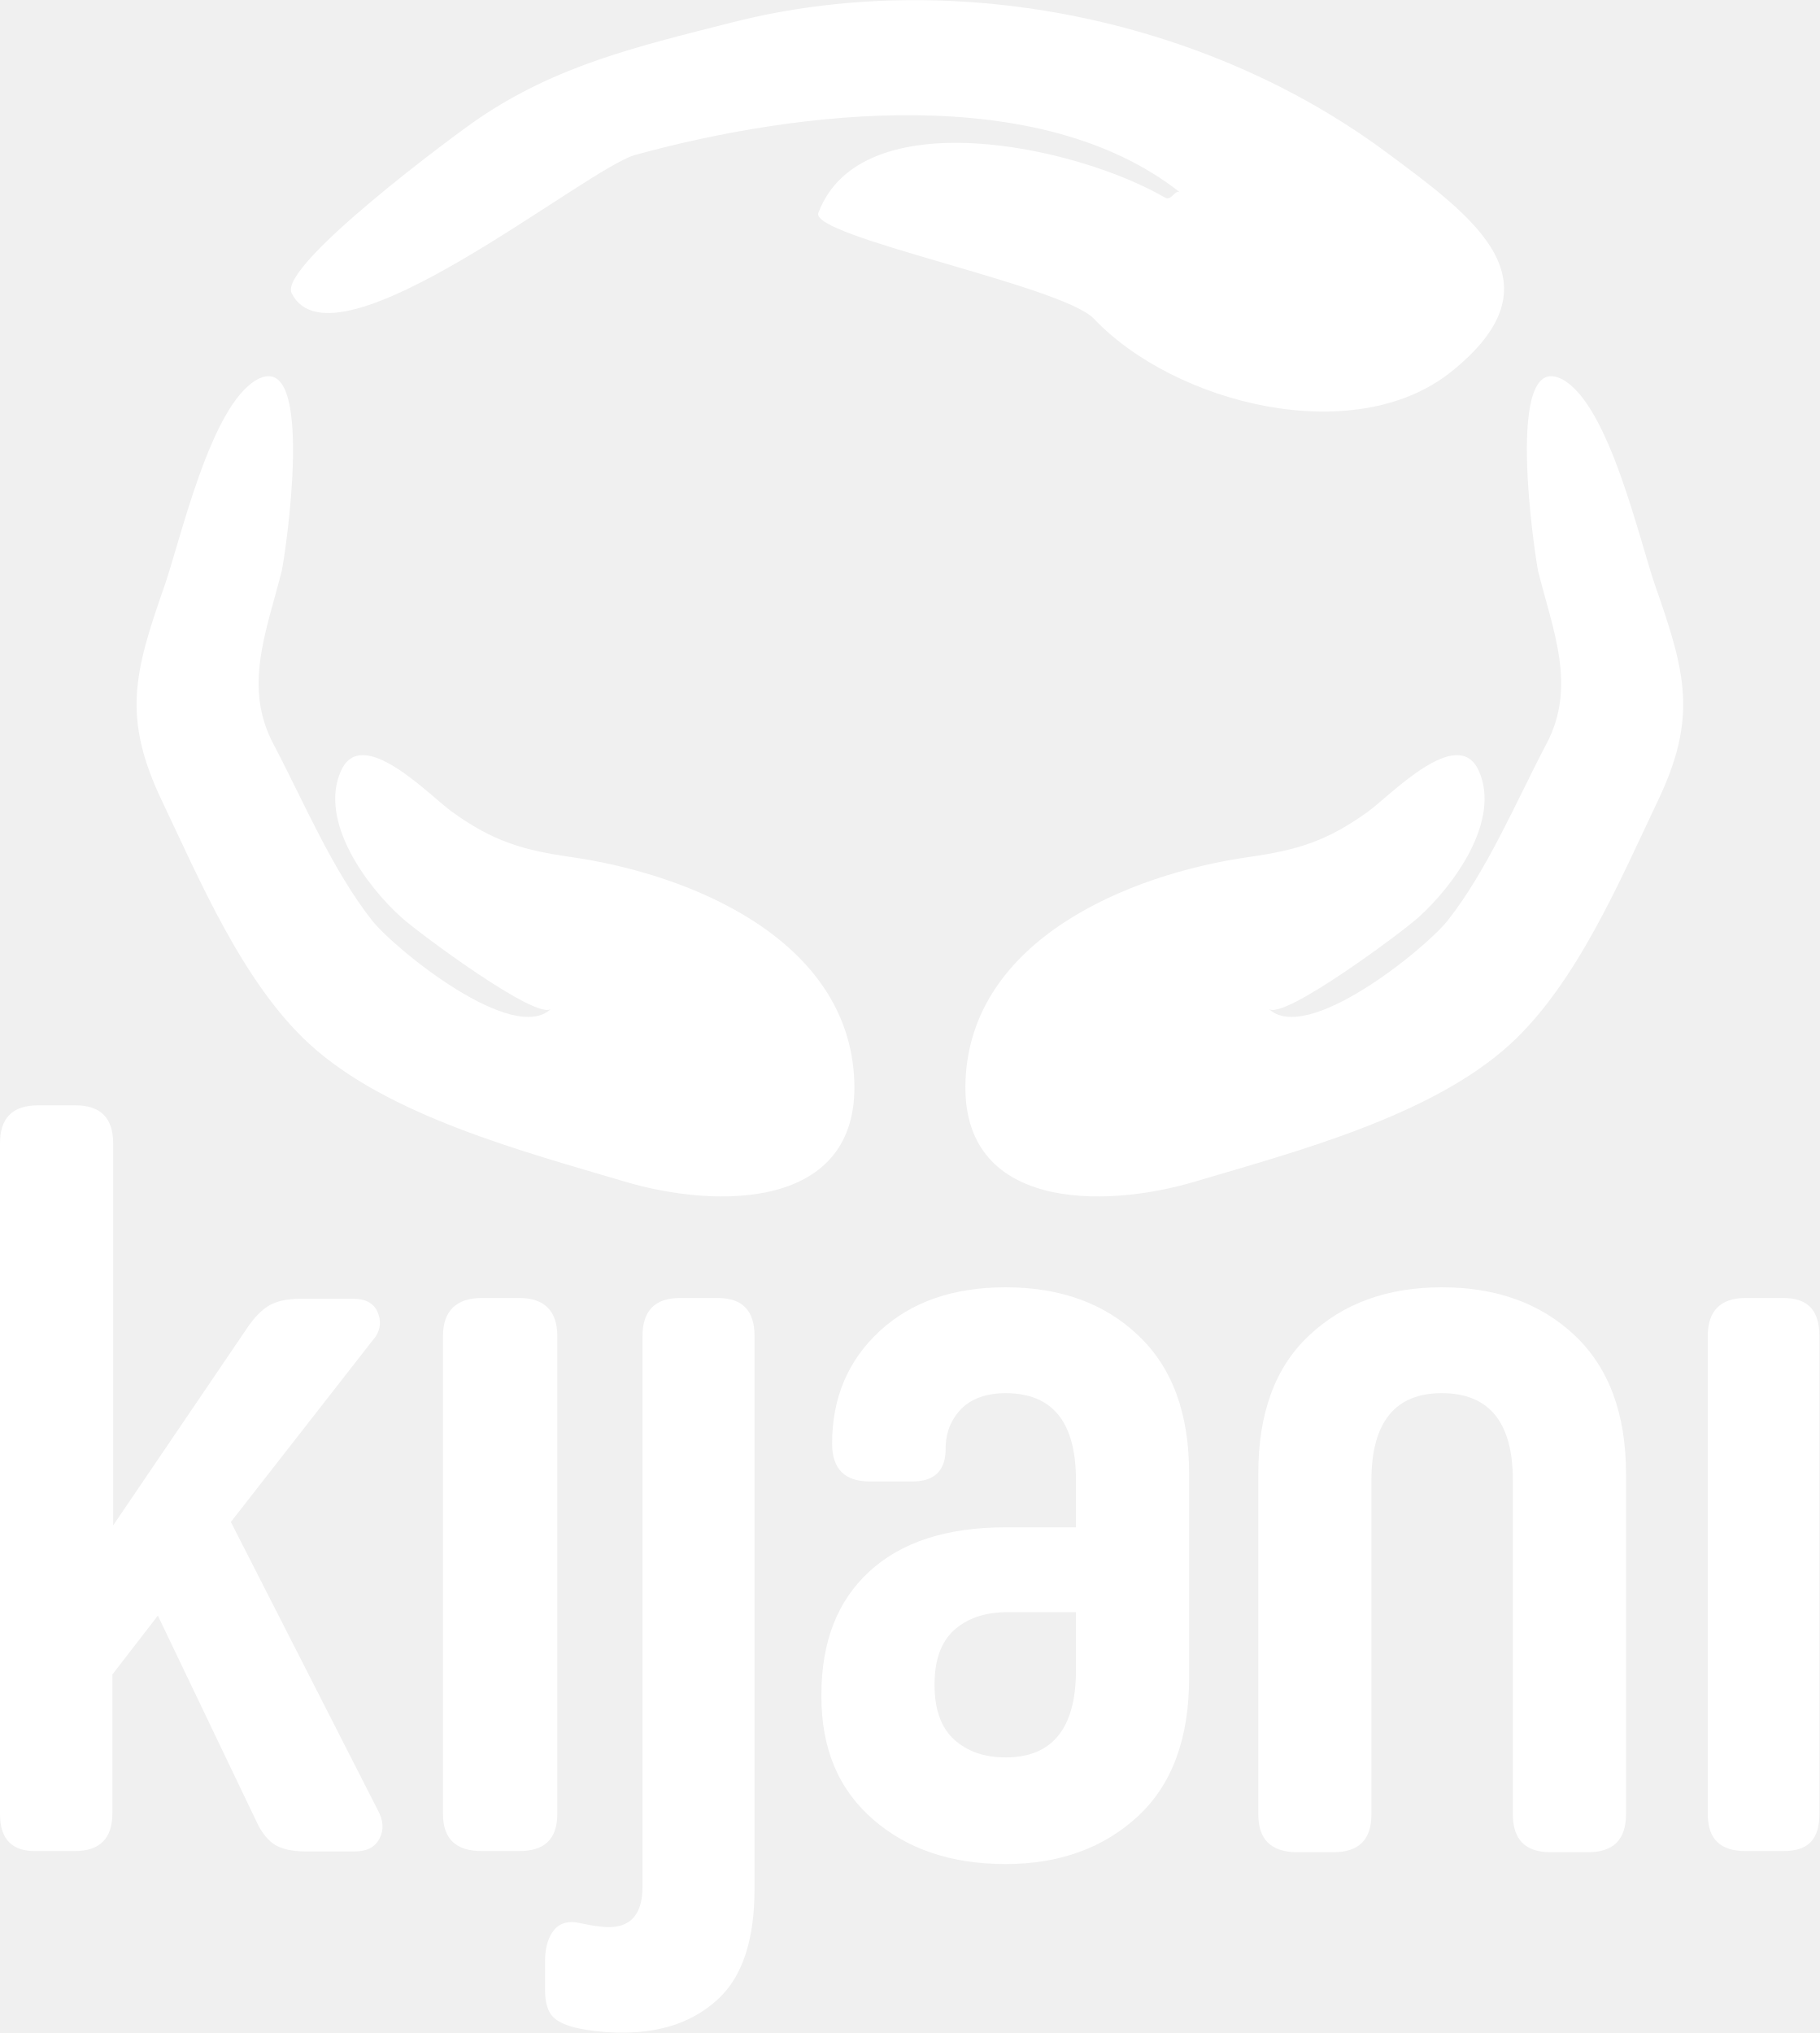
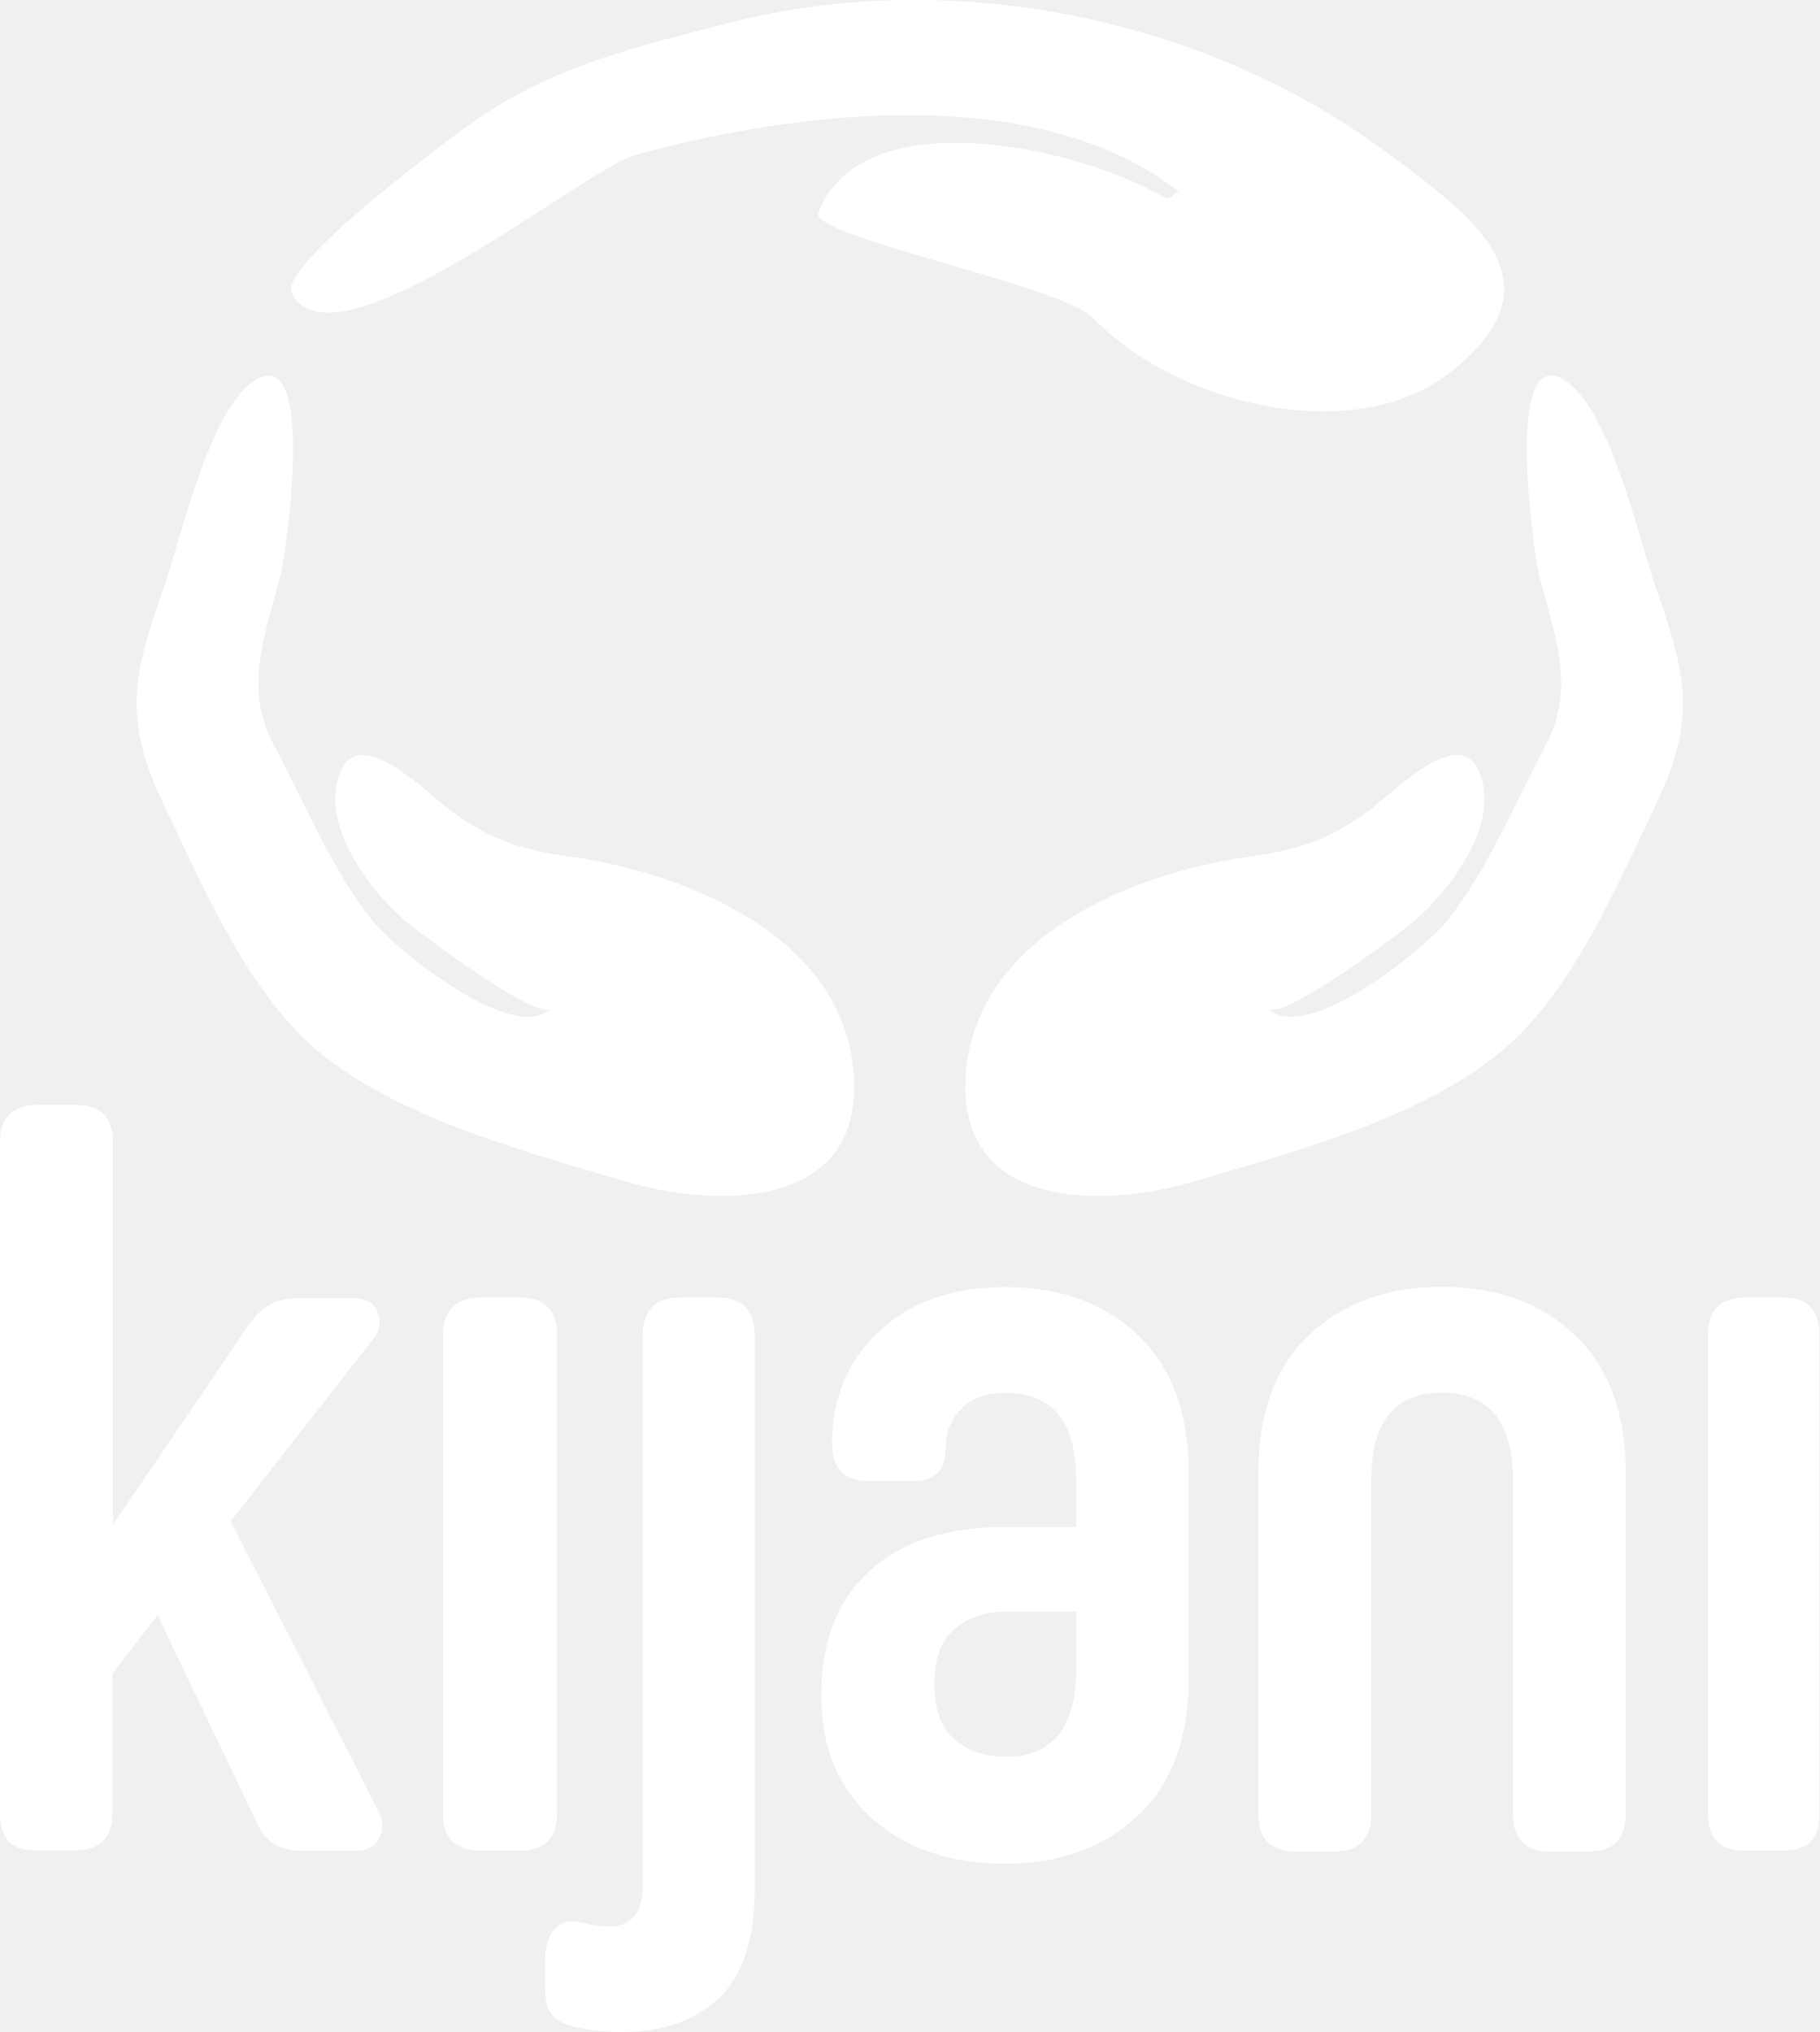
- <svg xmlns="http://www.w3.org/2000/svg" version="1.1" id="Layer_1" x="0px" y="0px" viewBox="67.8 129.7 476 531.9" enable-background="new 67.8 129.7 476 531.9" xml:space="preserve">
+ <svg xmlns="http://www.w3.org/2000/svg" version="1.1" id="Layer_1" x="0px" y="0px" viewBox="-306 450.2 612 683.6" enable-background="new -306 450.2 612 683.6" xml:space="preserve">
  <g id="name">
-     <path id="i_1_" fill="#FFFFFF" d="M534.4,469.3h-9.9c-6.6,0-9.9,3.4-9.9,9.9v125.1c0,6.6,3.3,9.7,9.9,9.7h9.9   c6.5,0,9.4-3.1,9.4-9.7V479.2C543.8,472.7,540.9,469.3,534.4,469.3z" />
-     <path id="n" fill="#FFFFFF" d="M397,604.4v-89.2c0-15.7,4.4-27.8,13.3-36.1c8.9-8.4,20.5-12.6,34.7-12.6c14.3,0,25.9,4.2,34.8,12.6   c8.9,8.4,13.4,20.5,13.4,36.1v89.2c0,6.6-3.3,9.9-9.9,9.9h-9.9c-6.5,0-9.8-3.3-9.8-9.9V517c0-15.2-6.2-22.8-18.6-22.8   c-12.2,0-18.4,7.6-18.4,22.8v87.4c0,6.6-3.3,9.9-9.9,9.9h-9.8C400.4,614.2,397,611,397,604.4z" />
-     <path id="a" fill="#FFFFFF" d="M282.7,573.6v-0.5c0-13.9,4.2-24.6,12.6-32.3c8.4-7.7,20.3-11.5,35.6-11.5h18.4V517   c0-15.2-6.1-22.8-18.4-22.8c-5,0-8.9,1.4-11.6,4.1c-2.7,2.8-4.1,6.2-4.1,10.5c0,5.6-2.9,8.5-8.6,8.5h-11.3c-6.5,0-9.8-3.3-9.8-9.9   c0-11.9,4.1-21.7,12.4-29.4s19.3-11.5,33-11.5c14.3,0,25.9,4.2,34.7,12.6c8.9,8.4,13.3,20.4,13.3,36.1v53.5   c0,15.7-4.4,27.8-13.3,36.1s-20.5,12.6-34.7,12.6c-14.2,0-25.8-3.9-34.7-11.7C287.1,597.8,282.7,587.1,282.7,573.6z M317.4,556.2   c-3.4,3.1-5.1,7.8-5.1,14.3c0,6.4,1.7,11.2,5.1,14.3c3.4,3.1,7.9,4.7,13.5,4.7c12.2,0,18.4-7.6,18.4-22.8v-15.2h-18.4   C325.3,551.6,320.9,553.1,317.4,556.2z" />
-     <path id="j" fill="#FFFFFF" d="M255.6,469.3h-9.9c-6.6,0-9.8,3.4-9.8,9.9v144.1c0,7.1-3,10.6-8.8,10.6c-2,0-4.6-0.4-7.8-1.1   c-2.7-0.6-5,0-6.5,1.8c-1.5,1.8-2.4,4.6-2.4,8v7.9c0,3.1,0.7,5.4,2,6.8c1.3,1.4,3.6,2.4,6.8,3.1c3.5,0.7,7.3,1.1,11.5,1.1   c10.5,0,18.8-3,25.1-8.9c6.3-5.9,9.4-15.5,9.4-28.7V479.2C265.2,472.7,262.1,469.3,255.6,469.3z" />
-     <path id="i" fill="#FFFFFF" d="M203.7,469.3h-9.9c-6.6,0-10.1,3.4-10.1,9.9v125.1c0,6.6,3.5,9.7,10.1,9.7h9.9   c6.5,0,9.9-3.1,9.9-9.7V479.2C213.6,472.7,210.2,469.3,203.7,469.3z" />
-     <path id="k" fill="#FFFFFF" d="M67.8,604.4V428.8c0-6.6,3.3-9.9,9.9-9.9h9.9c6.5,0,9.8,3.3,9.8,9.9v100l35.3-52   c1.8-2.6,3.7-4.5,5.6-5.6c2-1.1,4.7-1.7,8-1.7h14c3.3,0,5.5,1.3,6.4,3.8c1,2.5,0.5,5-1.5,7.2l-37,47.4l38.5,75.5   c1.4,2.6,1.6,5,0.4,7.3s-3.3,3.4-6.5,3.4h-12.8c-3.5,0-6.2-0.6-8-1.7c-1.8-1.1-3.4-3-4.7-5.7l-26-54.3l-11.9,15.4v36.3   c0,6.6-3.3,9.9-9.8,9.9h-9.9C71.1,614.2,67.8,611,67.8,604.4z" />
+     <path id="i_1_" fill="#FFFFFF" d="M293.9,886.7h-12.7c-8.5,0-12.7,4.4-12.7,12.7v160.9c0,8.5,4.2,12.5,12.7,12.5h12.7   c8.4,0,12.1-4,12.1-12.5V899.4C306,891.1,302.3,886.7,293.9,886.7z" />
+     <path id="n" fill="#FFFFFF" d="M117.3,1060.4V945.7c0-20.2,5.7-35.7,17.1-46.4c11.4-10.8,26.4-16.2,44.6-16.2   c18.4,0,33.3,5.4,44.7,16.2s17.2,26.4,17.2,46.4v114.7c0,8.5-4.2,12.7-12.7,12.7h-12.7c-8.4,0-12.6-4.2-12.6-12.7V948   c0-19.5-8-29.3-23.9-29.3c-15.7,0-23.7,9.8-23.7,29.3v112.4c0,8.5-4.2,12.7-12.7,12.7H130C121.6,1073,117.3,1068.9,117.3,1060.4z" />
+     <path id="a" fill="#FFFFFF" d="M-29.7,1020.8v-0.6c0-17.9,5.4-31.6,16.2-41.5s26.1-14.8,45.8-14.8H56v-15.8   c0-19.5-7.8-29.3-23.7-29.3c-6.4,0-11.4,1.8-14.9,5.3c-3.5,3.6-5.3,8-5.3,13.5c0,7.2-3.7,10.9-11.1,10.9h-14.5   c-8.4,0-12.6-4.2-12.6-12.7c0-15.3,5.3-27.9,15.9-37.8c10.7-9.9,24.8-14.8,42.4-14.8c18.4,0,33.3,5.4,44.6,16.2   c11.4,10.8,17.1,26.2,17.1,46.4v68.8c0,20.2-5.7,35.7-17.1,46.4c-11.4,10.7-26.4,16.2-44.6,16.2c-18.3,0-33.2-5-44.6-15   C-24,1051.9-29.7,1038.1-29.7,1020.8z M14.9,998.4c-4.4,4-6.6,10-6.6,18.4c0,8.2,2.2,14.4,6.6,18.4s10.2,6,17.4,6   c15.7,0,23.7-9.8,23.7-29.3v-19.5H32.3C25.1,992.5,19.4,994.4,14.9,998.4z" />
+     <path id="j" fill="#FFFFFF" d="M-64.5,886.7h-12.7c-8.5,0-12.6,4.4-12.6,12.7v185.3c0,9.1-3.9,13.6-11.3,13.6   c-2.6,0-5.9-0.5-10-1.4c-3.5-0.8-6.4,0-8.4,2.3c-1.9,2.3-3.1,5.9-3.1,10.3v10.2c0,4,0.9,6.9,2.6,8.7c1.7,1.8,4.6,3.1,8.7,4   c4.5,0.9,9.4,1.4,14.8,1.4c13.5,0,24.2-3.9,32.3-11.4c8.1-7.6,12.1-19.9,12.1-36.9v-186C-52.2,891.1-56.2,886.7-64.5,886.7z" />
+     <path id="i" fill="#FFFFFF" d="M-131.3,886.7H-144c-8.5,0-13,4.4-13,12.7v160.9c0,8.5,4.5,12.5,13,12.5h12.7   c8.4,0,12.7-4,12.7-12.5V899.4C-118.5,891.1-122.9,886.7-131.3,886.7z" />
+     <path id="k" fill="#FFFFFF" d="M-306,1060.4V834.6c0-8.5,4.2-12.7,12.7-12.7h12.7c8.4,0,12.6,4.2,12.6,12.7v128.6l45.4-66.9   c2.3-3.3,4.8-5.8,7.2-7.2c2.6-1.4,6-2.2,10.3-2.2h18c4.2,0,7.1,1.7,8.2,4.9c1.3,3.2,0.6,6.4-1.9,9.3l-47.6,60.9l49.5,97.1   c1.8,3.3,2.1,6.4,0.5,9.4c-1.5,3-4.2,4.4-8.4,4.4h-16.5c-4.5,0-8-0.8-10.3-2.2s-4.4-3.9-6-7.3l-33.4-69.8l-15.2,19.7v46.7   c0,8.5-4.2,12.7-12.6,12.7h-12.7C-301.8,1073-306,1068.9-306,1060.4z" />
  </g>
  <g id="logo">
-     <path id="hand-1" fill="#FFFFFF" d="M476.6,229c12.2,6.6,20.1,42.1,24.3,54.1c8,22.8,11,34.4,0.6,56.2   c-9.9,20.8-21.2,47.6-38.5,63.5c-20.6,18.9-56.2,28.2-82.4,36c-24.4,7.3-61.5,7.4-60.2-26.3c1.4-36.9,42.6-54.1,74.3-58.6   c12.5-1.8,20.2-4.1,30.8-11.7c5.8-4.1,23.7-23.2,29.2-10.8c5.9,13.1-6.8,30.3-15.9,38.4c-4.2,3.8-35.6,27.2-39.1,23.8   c9.8,9.6,40.7-15.4,46.8-23c10.5-13.3,18-31.3,25.9-46.3c7.9-15,1.8-29.3-2.2-45.2C469.4,275.2,461.1,220.6,476.6,229   C482.6,232.2,470.7,225.8,476.6,229z" />
-     <path id="hand-2" fill="#FFFFFF" d="M135.1,229c-12.2,6.6-20.1,42.1-24.3,54.1c-8,22.8-11,34.4-0.6,56.2   c9.9,20.8,21.2,47.6,38.5,63.5c20.6,18.9,56.2,28.2,82.4,36c24.4,7.3,61.5,7.4,60.2-26.3c-1.4-36.9-42.6-54.1-74.3-58.6   c-12.5-1.8-20.2-4.1-30.8-11.7c-5.8-4.1-23.7-23.2-29.2-10.8c-5.9,13.1,6.8,30.3,15.9,38.4c4.2,3.8,35.6,27.2,39.1,23.8   c-9.8,9.6-40.7-15.4-46.8-23c-10.5-13.3-18-31.3-25.9-46.3c-7.9-15-1.8-29.3,2.2-45.2C142.4,275.2,150.6,220.6,135.1,229   C129.2,232.2,141.1,225.8,135.1,229z" />
-     <path id="hand-3" fill="#FFFFFF" d="M144.1,206.4c-3.6-7.2,43.3-41.9,48.8-45.6c20.7-14.1,41.9-19,66.7-25.3   c56-14.2,122.3-1.9,170.7,33.9c23.8,17.6,46.5,34.2,17,57.7c-25.4,20.1-72.2,8.2-93.3-14c-8.2-8.7-74.4-21.5-72.1-27.7   c11.1-29.5,67.1-17.7,90.7-4c1.7,1,2.7-2.4,4-1.3c-36.8-29.1-99.8-21.6-142.5-9.9C221.1,173.7,155,228.4,144.1,206.4   C141.1,200.3,147.1,212.5,144.1,206.4z" />
+     <path id="hand-1" fill="#FFFFFF" d="M219.6,577.7c15.7,8.5,25.8,54.1,31.2,69.6c10.3,29.3,14.1,44.2,0.8,72.3   c-12.7,26.7-27.3,61.2-49.5,81.6c-26.5,24.3-72.3,36.3-105.9,46.3c-31.4,9.4-79.1,9.5-77.4-33.8c1.8-47.4,54.8-69.6,95.5-75.3   c16.1-2.3,26-5.3,39.6-15c7.5-5.3,30.5-29.8,37.5-13.9c7.6,16.8-8.7,39-20.4,49.4c-5.4,4.9-45.8,35-50.3,30.6   c12.6,12.3,52.3-19.8,60.2-29.6c13.5-17.1,23.1-40.2,33.3-59.5c10.2-19.3,2.3-37.7-2.8-58.1C210.3,637.1,199.7,566.9,219.6,577.7   C227.3,581.8,212,573.6,219.6,577.7z" />
+     <path id="hand-2" fill="#FFFFFF" d="M-219.5,577.7c-15.7,8.5-25.8,54.1-31.2,69.6c-10.3,29.3-14.1,44.2-0.8,72.3   c12.7,26.7,27.3,61.2,49.5,81.6c26.5,24.3,72.3,36.3,105.9,46.3c31.4,9.4,79.1,9.5,77.4-33.8c-1.8-47.4-54.8-69.6-95.5-75.3   c-16.1-2.3-26-5.3-39.6-15c-7.5-5.3-30.5-29.8-37.5-13.9c-7.6,16.8,8.7,39,20.4,49.4c5.4,4.9,45.8,35,50.3,30.6   c-12.6,12.3-52.3-19.8-60.2-29.6c-13.5-17.1-23.1-40.2-33.3-59.5s-2.3-37.7,2.8-58.1C-210.1,637.1-199.5,566.9-219.5,577.7   C-227.1,581.8-211.8,573.6-219.5,577.7z" />
+     <path id="hand-3" fill="#FFFFFF" d="M-207.9,548.7c-4.6-9.3,55.7-53.9,62.7-58.6c26.6-18.1,53.9-24.4,85.8-32.5   c72-18.3,157.2-2.4,219.5,43.6c30.6,22.6,59.8,44,21.9,74.2c-32.7,25.8-92.8,10.5-120-18c-10.5-11.2-95.7-27.6-92.7-35.6   c14.3-37.9,86.3-22.8,116.6-5.1c2.2,1.3,3.5-3.1,5.1-1.7c-47.3-37.4-128.3-27.8-183.2-12.7C-108.9,506.6-193.9,577-207.9,548.7   C-211.8,540.8-204,556.5-207.9,548.7z" />
  </g>
</svg>
